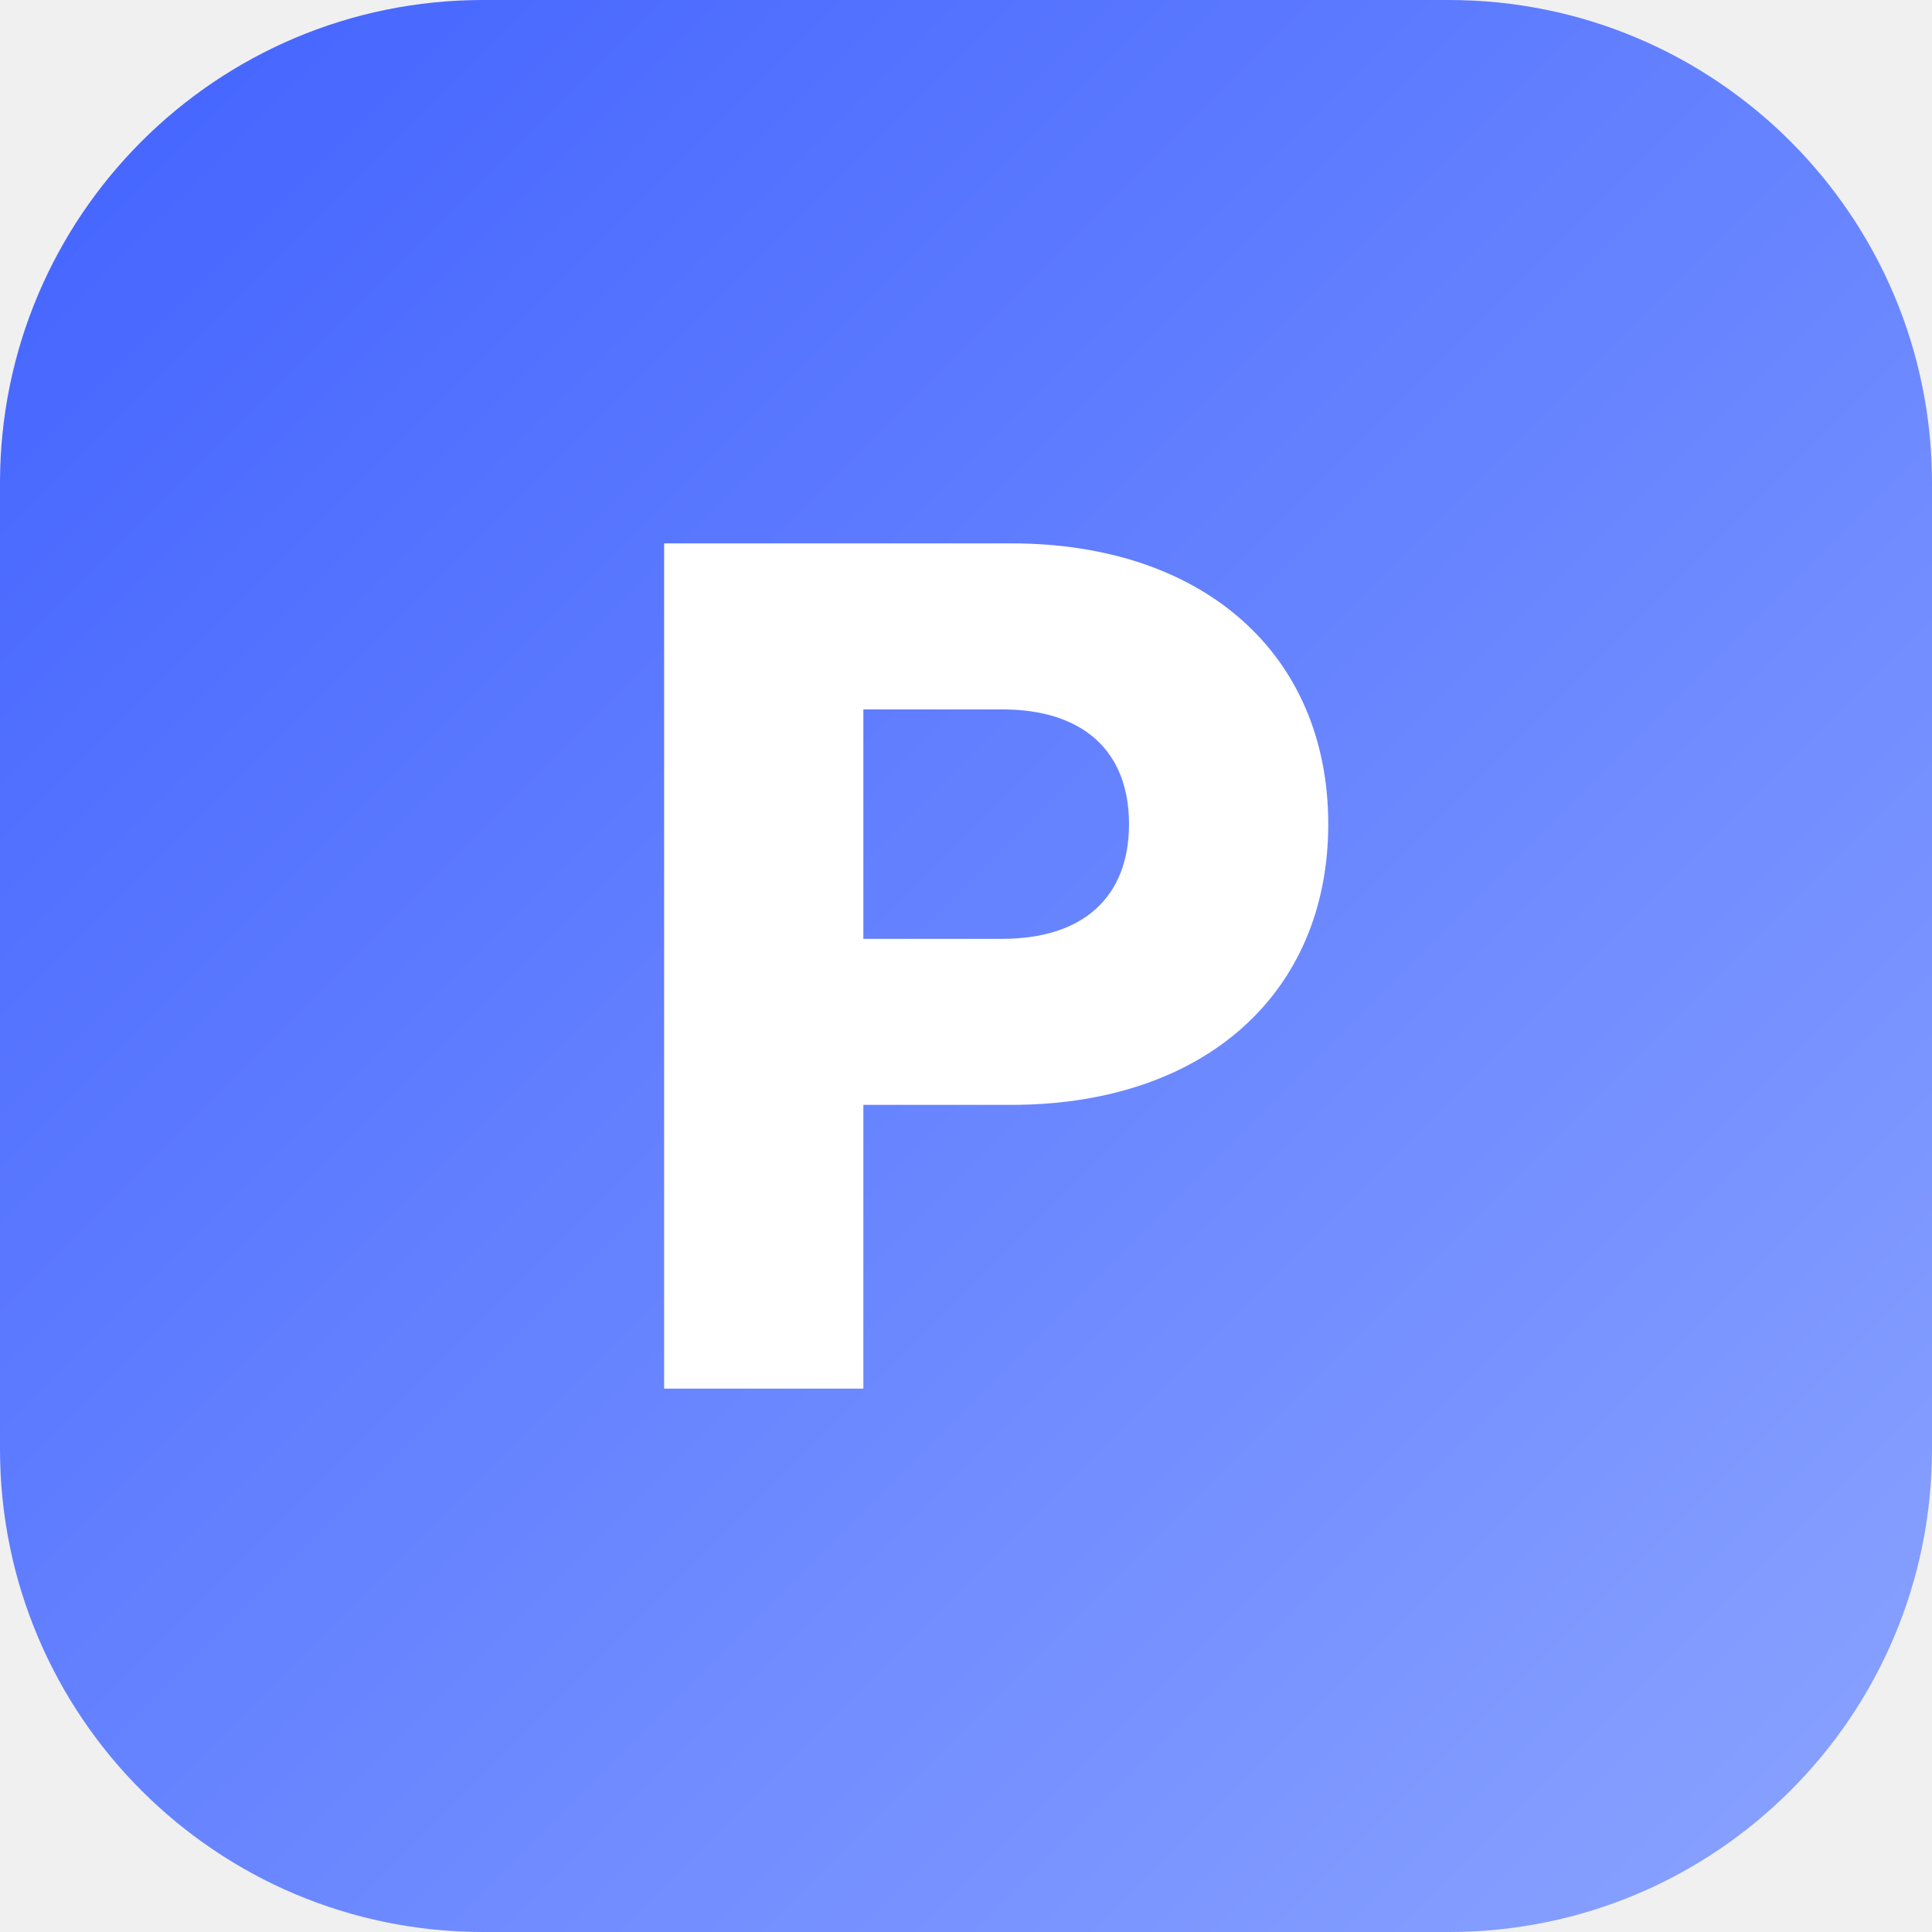
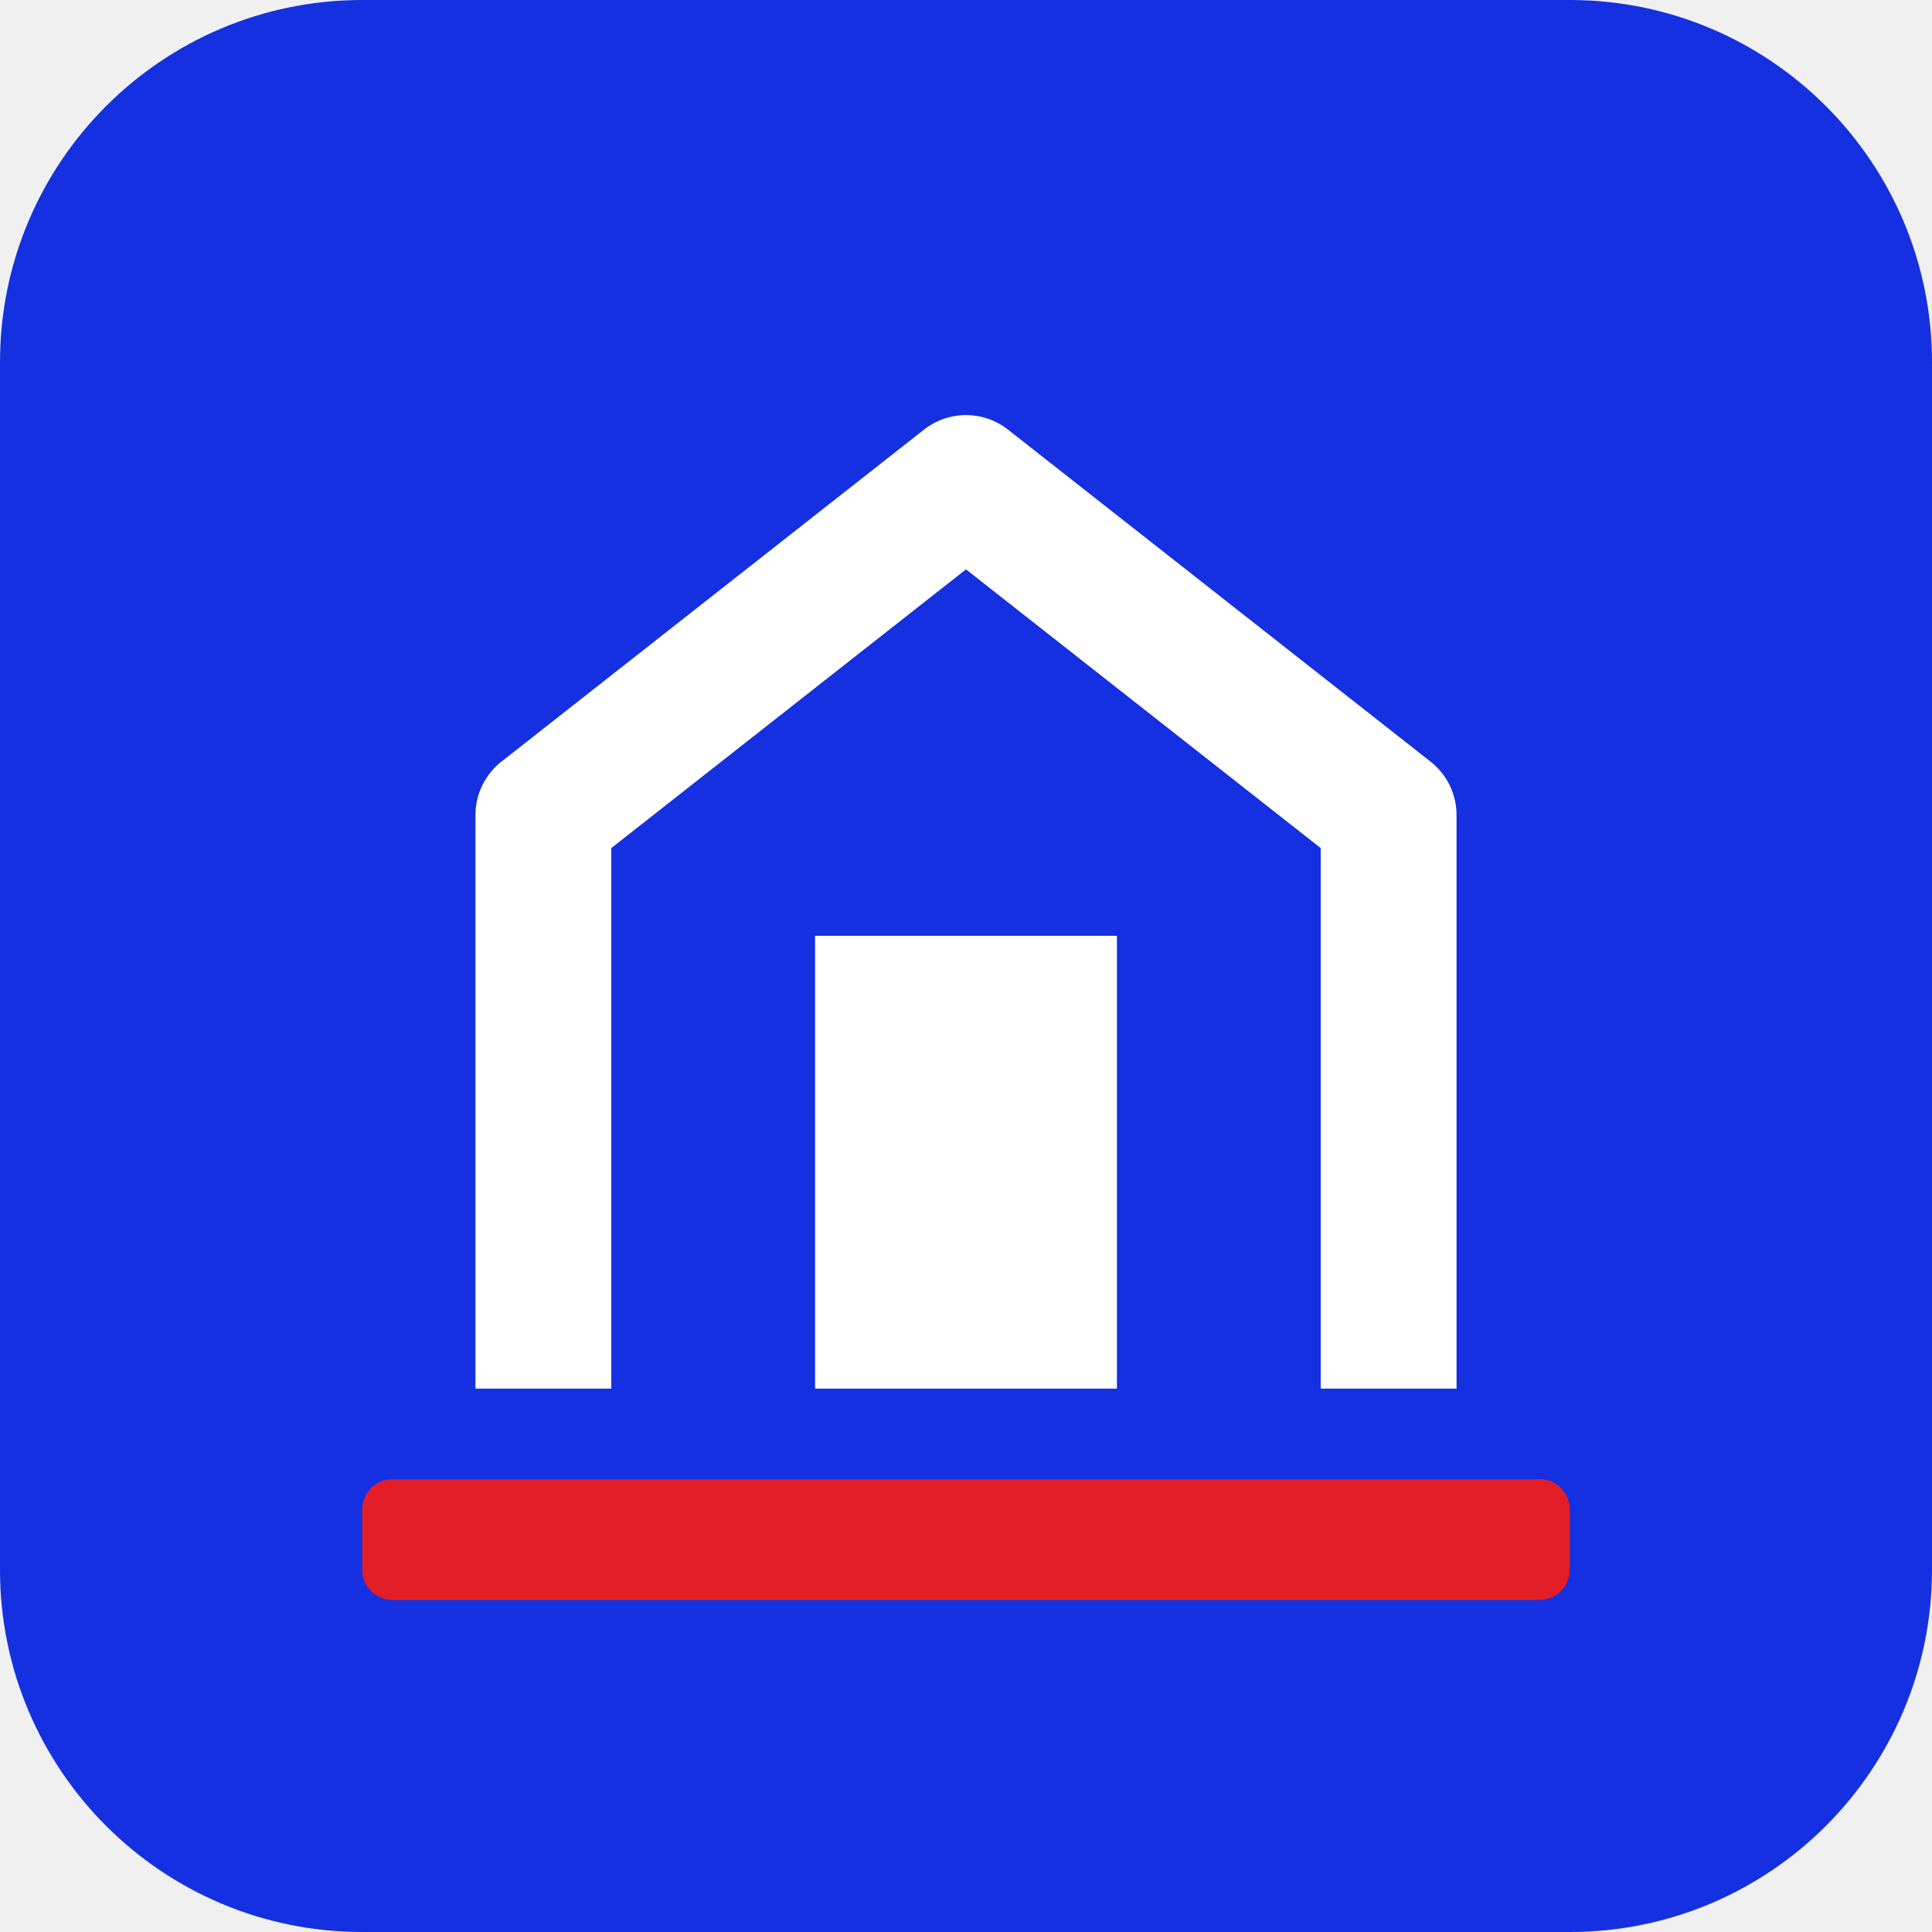
<svg xmlns="http://www.w3.org/2000/svg" viewBox="0 0 64 64">
-   <defs>
-     <linearGradient id="g" x1="0" y1="0" x2="1" y2="1">
-       <stop offset="0" stop-color="#4162ff" />
-       <stop offset="1" stop-color="#8ba4ff" />
-     </linearGradient>
-   </defs>
-   <rect width="64" height="64" rx="16" fill="url(#g)" />
-   <path d="M22 46V18h11.5c6.4 0 10.5 3.7 10.5 9.3S39.9 36.6 33.5 36.6H28.6V46Zm6.6-14.9h4.6c2.7 0 4.2-1.4 4.2-3.8s-1.5-3.8-4.2-3.8h-4.6Z" fill="#fff" />
+   <rect width="64" height="64" rx="12" fill="#1530e0" />
+   <path d="M18 46V27l14-11 14 11v19" fill="none" stroke="#fff" stroke-width="4.5" stroke-linejoin="round" />
+   <rect x="27" y="31" width="10" height="15" fill="#fff" />
+   <rect x="12" y="49" width="40" height="4" rx="1" fill="#e41e26" />
</svg>
